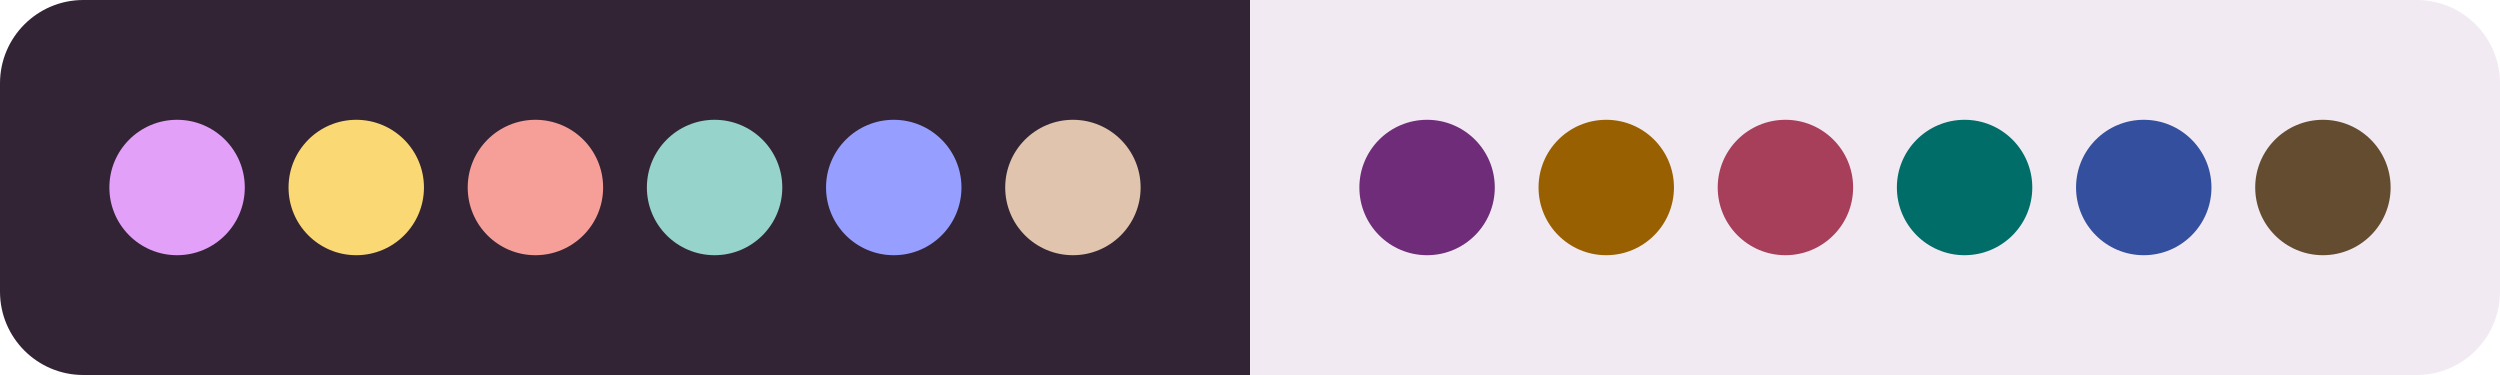
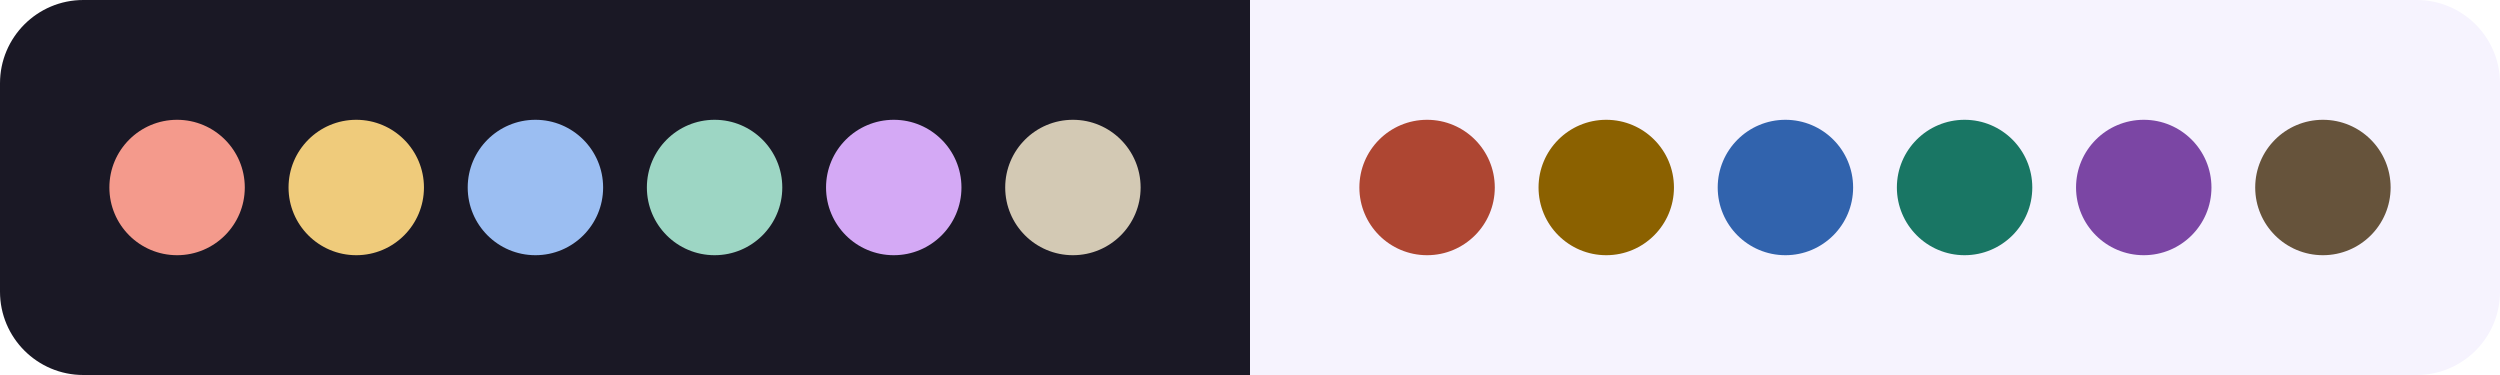
<svg xmlns="http://www.w3.org/2000/svg" width="240" height="36" viewBox="0 0 240 36">
  <clipPath id="c">
    <rect width="240" height="36" rx="8" />
  </clipPath>
  <g clip-path="url(#c)">
-     <rect x="0" width="120" height="36" fill="#322434" />
-     <circle cx="17.0" cy="18.0" r="6.5" fill="#E3A0F8" />
-     <circle cx="34.2" cy="18.0" r="6.5" fill="#FAD975" />
-     <circle cx="51.4" cy="18.0" r="6.5" fill="#F69F98" />
-     <circle cx="68.6" cy="18.0" r="6.5" fill="#95D3CB" />
-     <circle cx="85.8" cy="18.0" r="6.5" fill="#969FFF" />
-     <circle cx="103.0" cy="18.0" r="6.5" fill="#E0C4AD" />
-     <rect x="120" width="120" height="36" fill="#F1EAF2" />
-     <circle cx="137.0" cy="18.0" r="6.5" fill="#6F2C79" />
-     <circle cx="154.2" cy="18.0" r="6.5" fill="#986000" />
-     <circle cx="171.4" cy="18.0" r="6.5" fill="#A73E5A" />
-     <circle cx="188.6" cy="18.0" r="6.5" fill="#006D69" />
-     <circle cx="205.8" cy="18.0" r="6.5" fill="#334F9D" />
-     <circle cx="223.0" cy="18.0" r="6.5" fill="#644C31" />
+     <rect x="0" width="120" height="36" fill="#1A1825" />
+     <circle cx="17.0" cy="18.0" r="6.5" fill="#F49A8C" />
+     <circle cx="34.2" cy="18.0" r="6.5" fill="#EFCB7B" />
+     <circle cx="51.4" cy="18.0" r="6.5" fill="#9BBEF2" />
+     <circle cx="68.6" cy="18.0" r="6.5" fill="#9DD6C4" />
+     <circle cx="85.8" cy="18.0" r="6.5" fill="#D4A9F5" />
+     <circle cx="103.0" cy="18.0" r="6.5" fill="#D3C9B4" />
+     <rect x="120" width="120" height="36" fill="#F6F3FE" />
+     <circle cx="137.0" cy="18.0" r="6.5" fill="#AE4632" />
+     <circle cx="154.2" cy="18.0" r="6.5" fill="#8B6100" />
+     <circle cx="171.4" cy="18.0" r="6.5" fill="#3163AD" />
+     <circle cx="188.6" cy="18.0" r="6.5" fill="#197664" />
+     <circle cx="205.8" cy="18.0" r="6.5" fill="#7B46A4" />
+     <circle cx="223.0" cy="18.0" r="6.5" fill="#66533B" />
  </g>
</svg>
